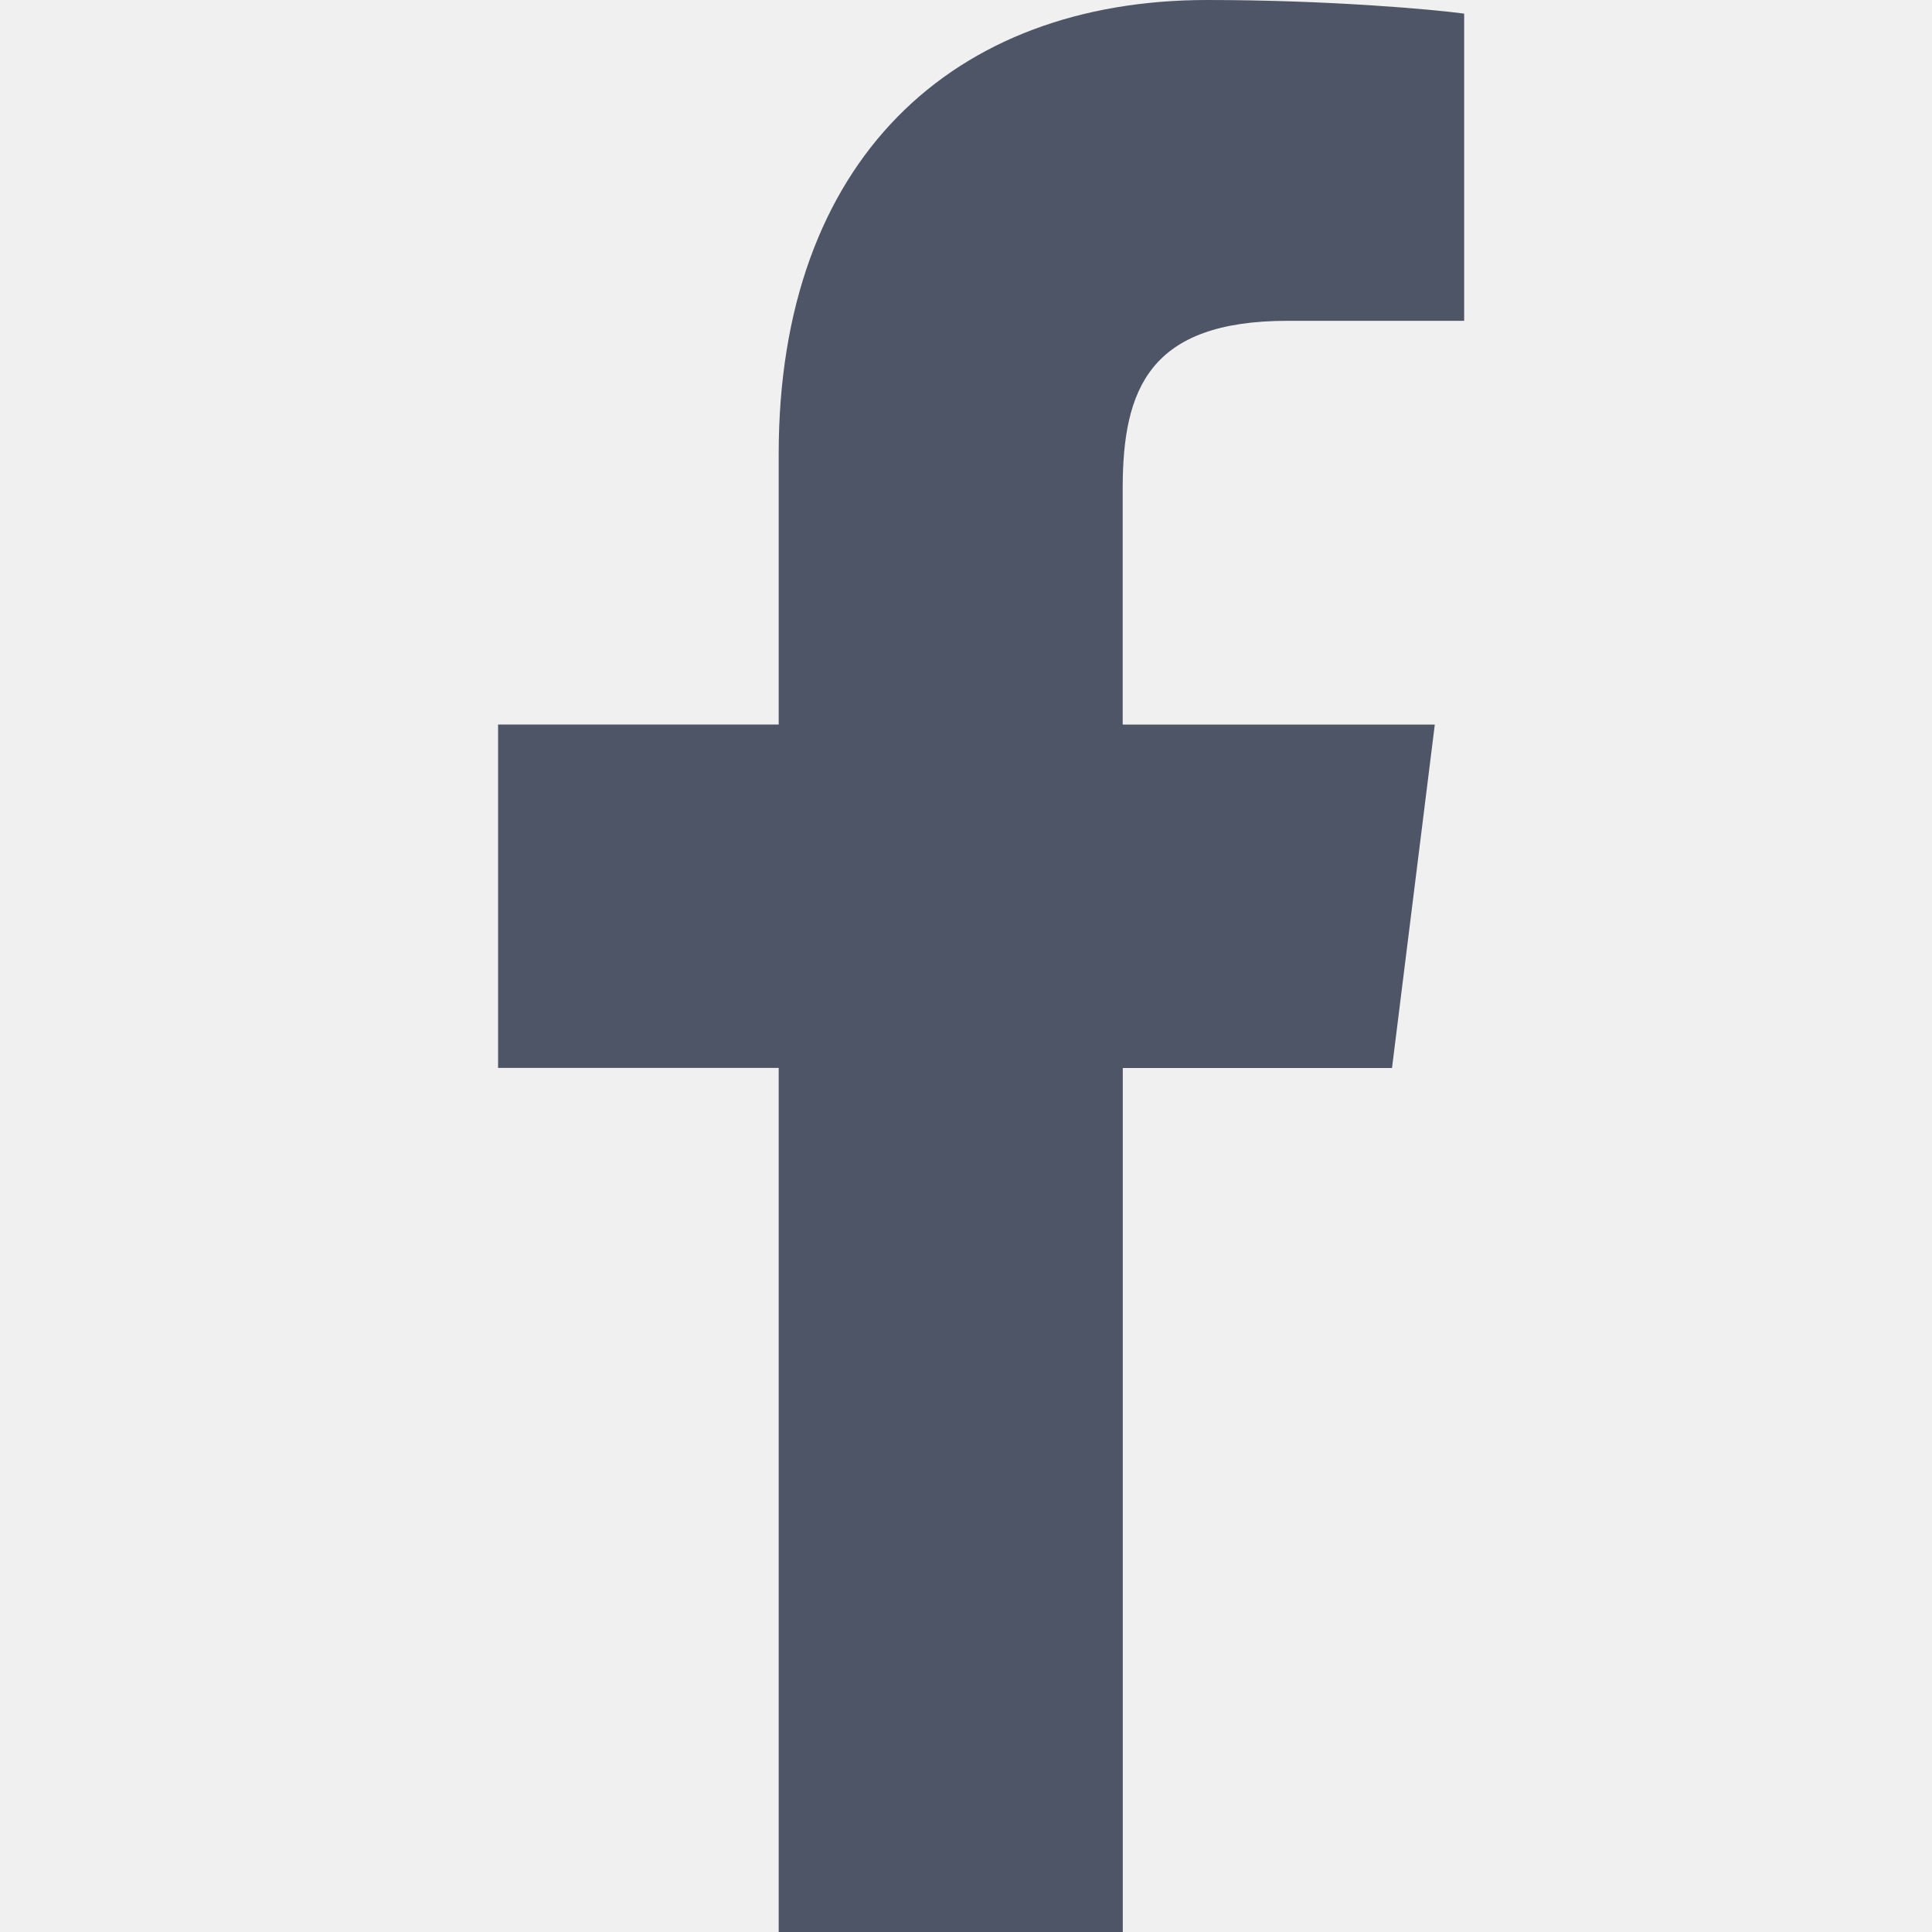
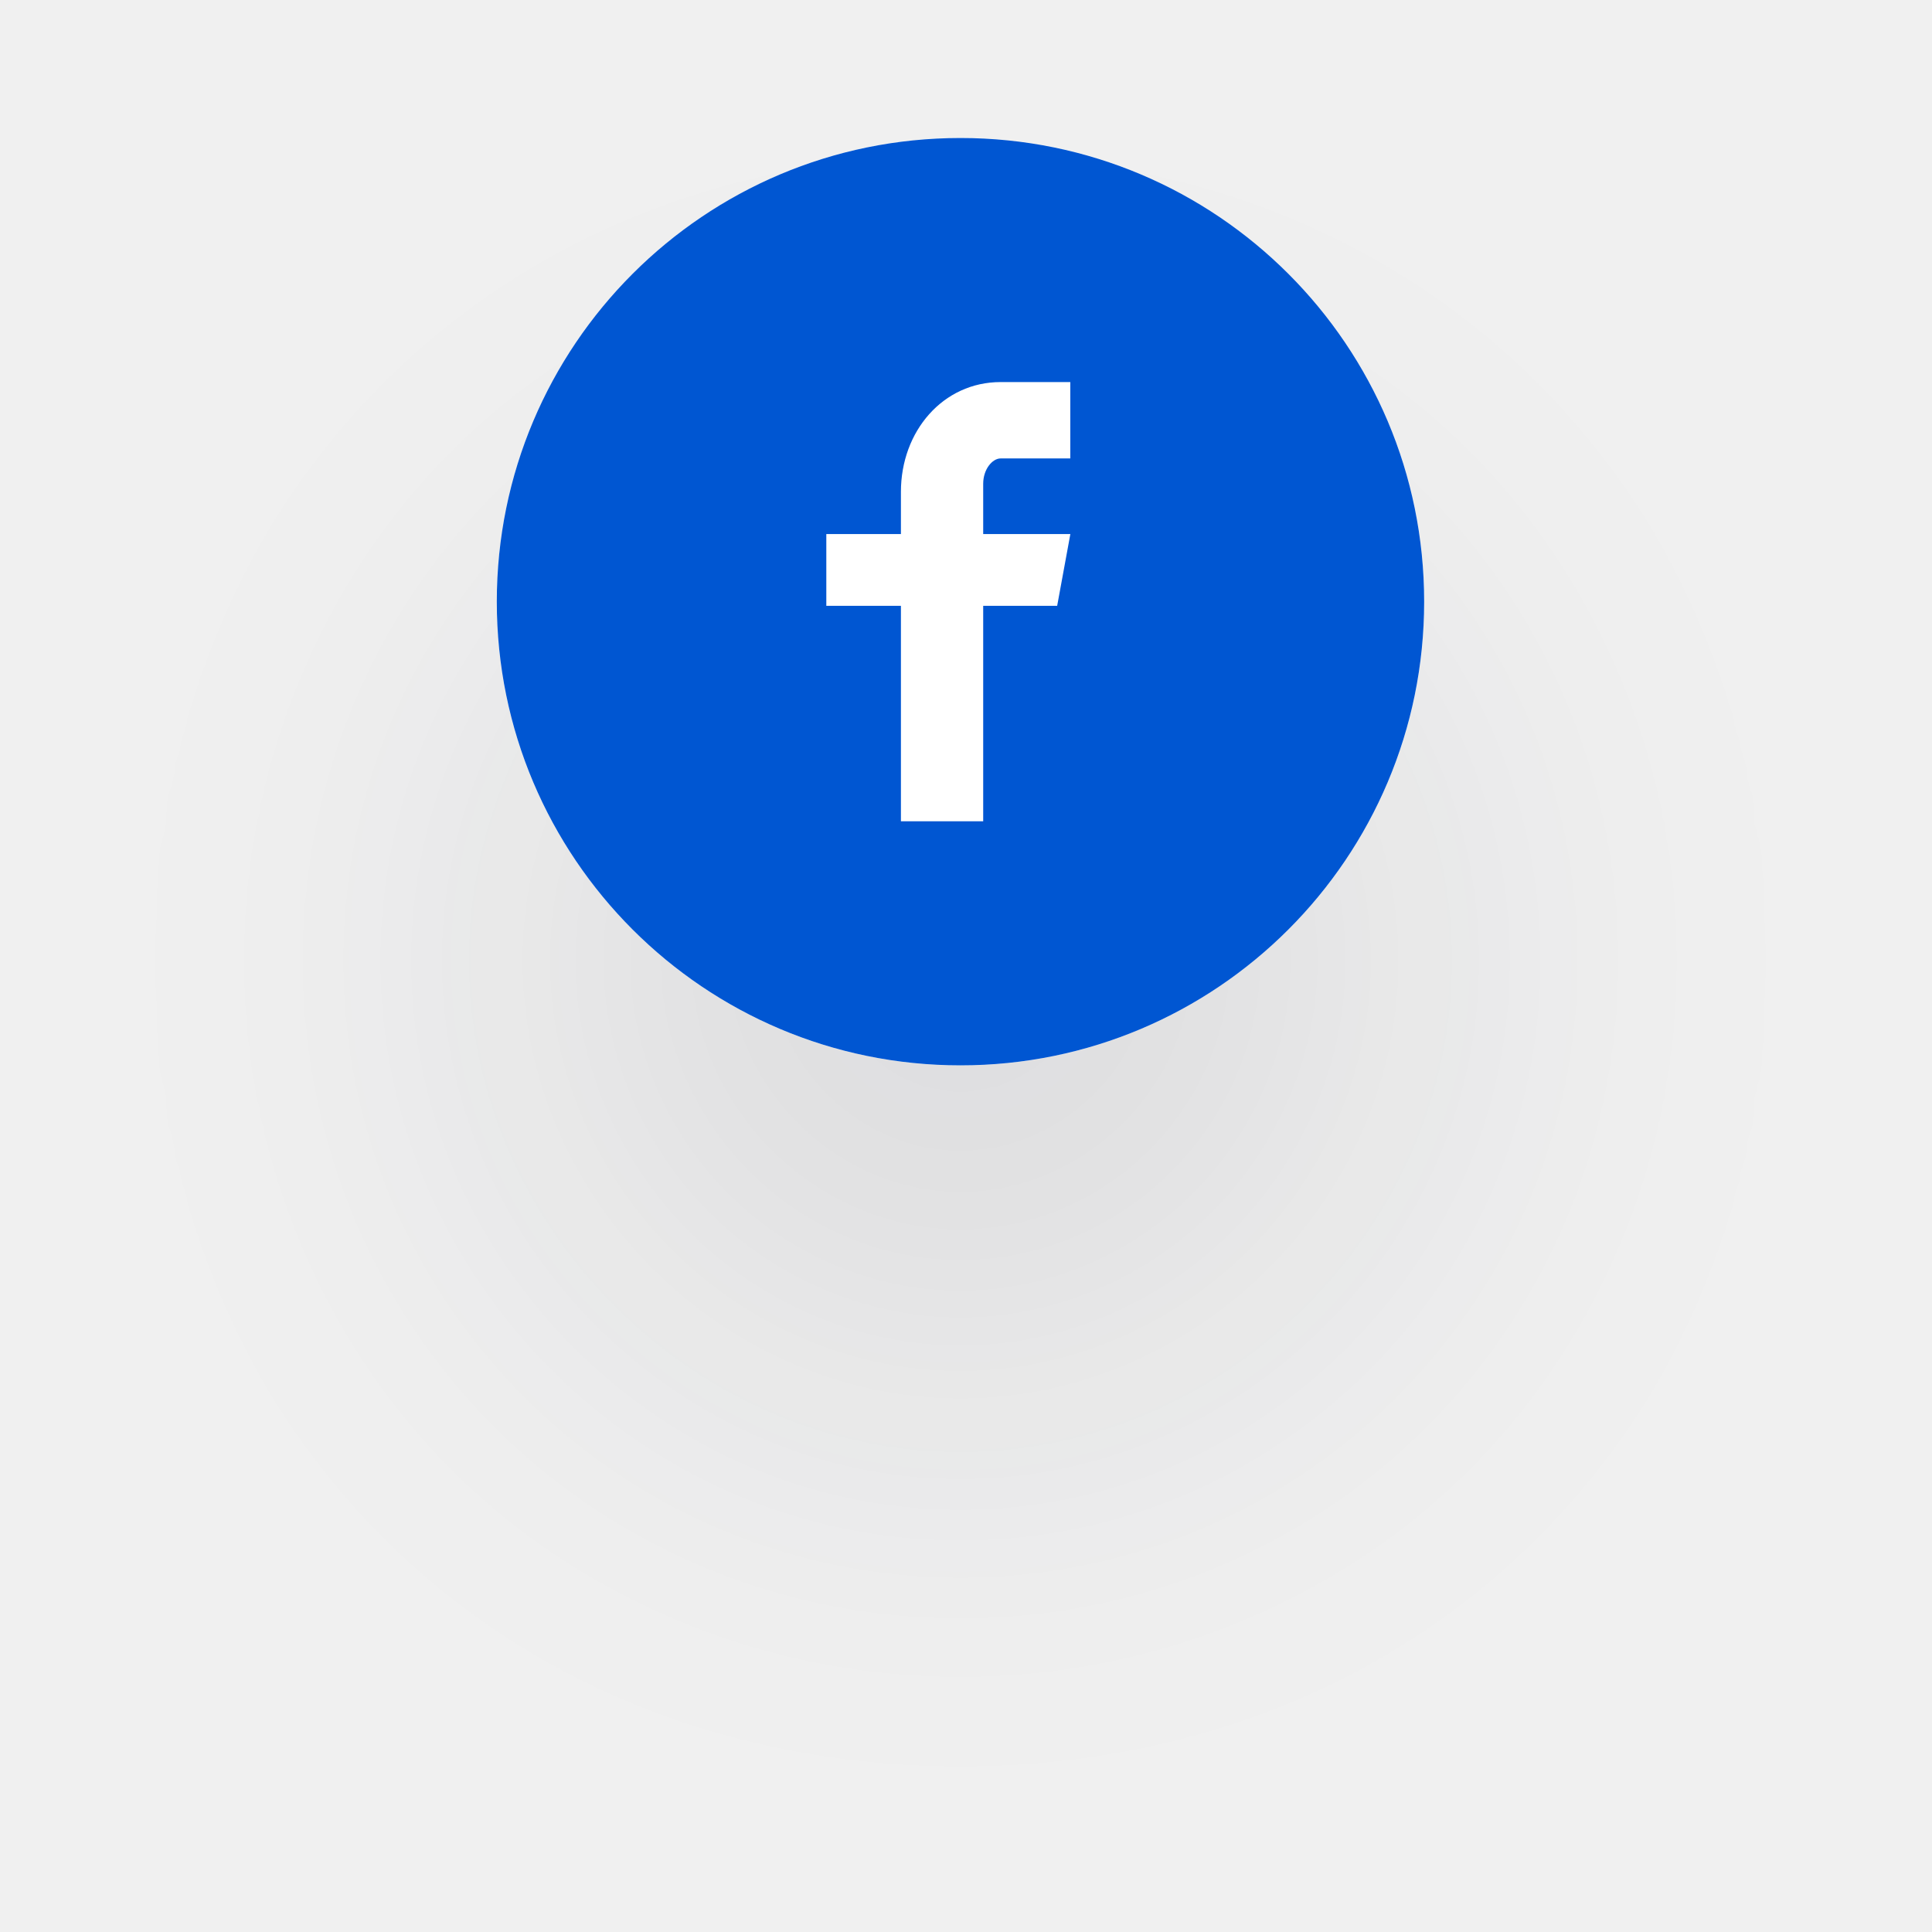
- <svg xmlns="http://www.w3.org/2000/svg" width="20" height="20" viewBox="0 0 20 20" fill="none">
-   <g clip-path="url(#clip0_2868_683)">
-     <path d="M13.331 3.321H15.157V0.141C14.842 0.098 13.759 0 12.497 0C9.865 0 8.061 1.656 8.061 4.699V7.5H5.156V11.055H8.061V20H11.623V11.056H14.41L14.853 7.501H11.622V5.052C11.623 4.024 11.9 3.321 13.331 3.321Z" fill="#4E5566" />
+ <svg xmlns="http://www.w3.org/2000/svg" width="70" height="70" viewBox="0 0 70 70" fill="none">
+   <g filter="url(#filter0_d_254_7116)">
+     <circle cx="34.8" cy="21.8" r="16.8" fill="white" />
  </g>
+   <path d="M34.8 5C25.521 5 18 12.521 18 21.8C18 31.078 25.521 38.6 34.8 38.6C44.078 38.6 51.6 31.078 51.6 21.8C51.6 12.521 44.078 5 34.8 5ZM38.779 16.61H36.254C35.955 16.61 35.623 17.003 35.623 17.526V19.35H38.781L38.303 21.951H35.623V29.757H32.642V21.951H29.939V19.35H32.642V17.82C32.642 15.626 34.165 13.843 36.254 13.843H38.779V16.61Z" fill="#0056D2" />
  <defs>
-     <clipPath id="clip0_2868_683">
-       <rect width="20" height="20" fill="white" />
-     </clipPath>
+     <filter id="filter0_d_254_7116" x="0" y="0" width="69.6" height="69.6" filterUnits="userSpaceOnUse" color-interpolation-filters="sRGB">
+       <feFlood flood-opacity="0" result="BackgroundImageFix" />
+       <feColorMatrix in="SourceAlpha" type="matrix" values="0 0 0 0 0 0 0 0 0 0 0 0 0 0 0 0 0 0 127 0" result="hardAlpha" />
+       <feOffset dy="13" />
+       <feGaussianBlur stdDeviation="9" />
+       <feColorMatrix type="matrix" values="0 0 0 0 0.066 0 0 0 0 0.073 0 0 0 0 0.138 0 0 0 0.08 0" />
+       <feBlend mode="normal" in2="BackgroundImageFix" result="effect1_dropShadow_254_7116" />
+       <feBlend mode="normal" in="SourceGraphic" in2="effect1_dropShadow_254_7116" result="shape" />
+     </filter>
  </defs>
</svg>
